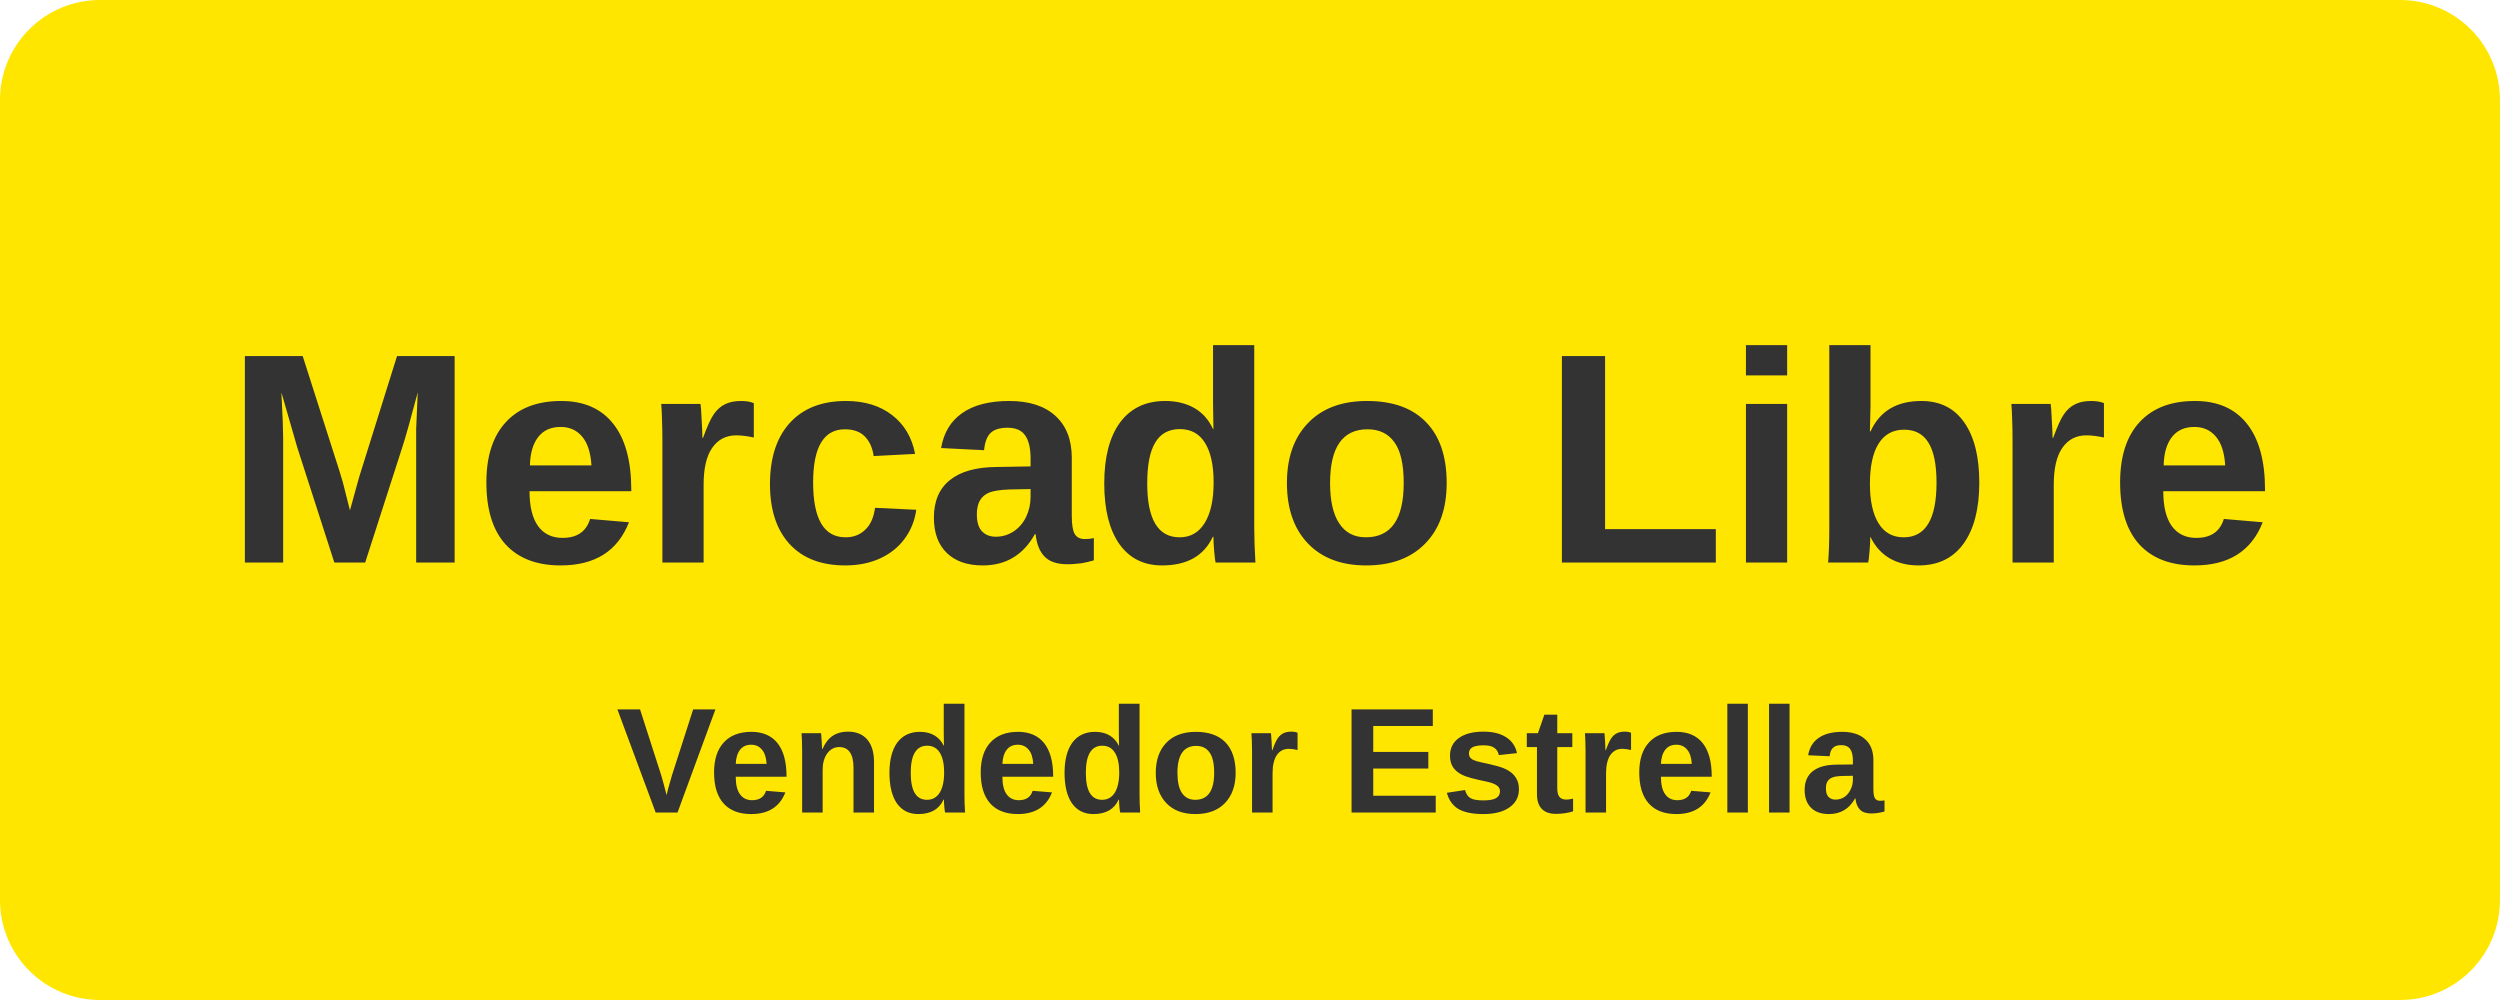
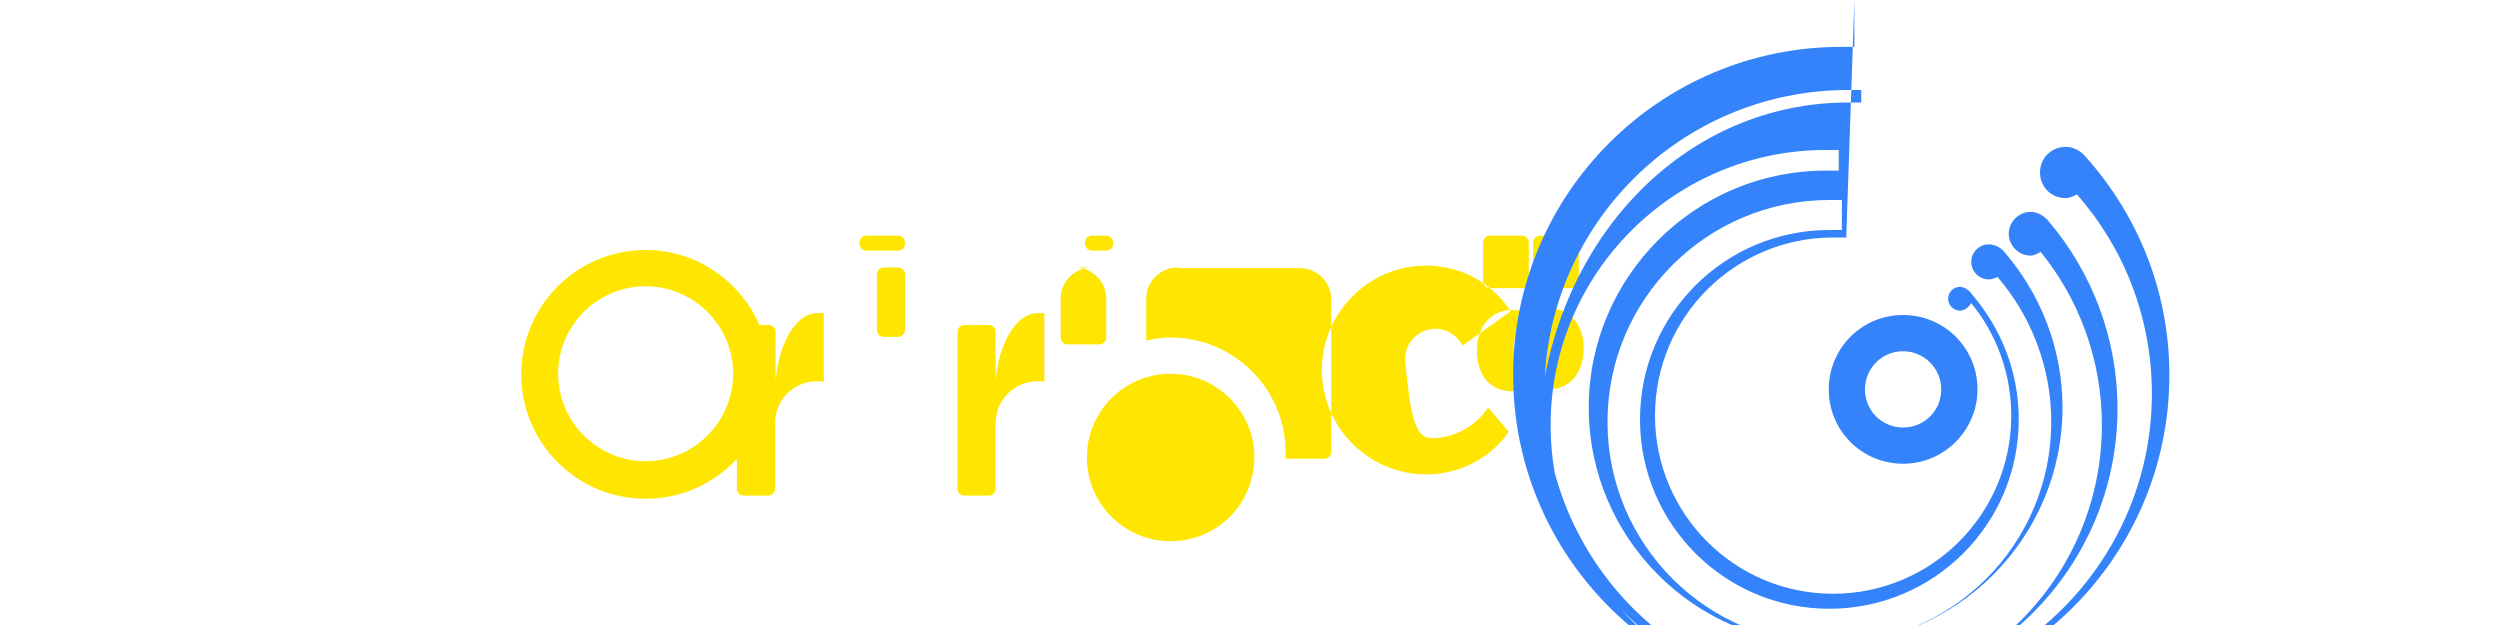
- <svg xmlns="http://www.w3.org/2000/svg" width="200" height="80" viewBox="0 0 200 80">
-   <defs>
-     <style>
-       .yellow-bg {
-         fill: #FFE600;
-       }
-       .text {
-         fill: #333333;
-         font-family: 'Arial', sans-serif;
-         font-weight: bold;
-       }
-     </style>
-   </defs>
-   <rect class="yellow-bg" width="200" height="80" rx="8" ry="8" />
-   <text class="text" x="100" y="45" font-size="24" text-anchor="middle">Mercado Libre</text>
-   <text class="text" x="100" y="65" font-size="12" text-anchor="middle">Vendedor Estrella</text>
+ <svg xmlns="http://www.w3.org/2000/svg" width="400" height="100" viewBox="0 0 400 100" fill="none">
+   <path d="M253.4,55.7c0,4-2.3,6.6-5.6,6.6c-3.1,0-5.6-2.4-5.6-6.5c0-4,2.4-6.5,5.6-6.5C250.9,49.3,253.4,51.7,253.4,55.7 M236.3,56.1c0,4.1,2.3,6.5,5.6,6.5c3.1,0,5.6-2.4,5.6-6.5c0-4-2.3-6.5-5.6-6.5C238.8,49.6,236.3,52,236.3,56.1 M238.4,37.7 c-0.6,0-1.1,0.5-1.1,1.1v6.2c0,0.6,0.5,1.1,1.1,1.1h5.1c0.6,0,1.1-0.5,1.1-1.1v-6.2c0-0.6-0.5-1.1-1.1-1.1H238.4z M246.4,37.7 c-0.6,0-1.1,0.5-1.1,1.1v6.2c0,0.6,0.5,1.1,1.1,1.1h5.1c0.6,0,1.1-0.5,1.1-1.1v-6.2c0-0.6-0.5-1.1-1.1-1.1H246.4z M229.1,70.1 c3.6,0,7-1.9,9-4.9l3.3,3.9c-3,4.3-7.9,6.8-13.2,6.8c-9.2,0-16.7-7.5-16.7-16.7c0-9.2,7.5-16.7,16.7-16.7c5.5,0,10.5,2.7,13.5,7.3 l-7.7,5.5c-0.8-1.6-2.5-2.7-4.3-2.7c-2.7,0-4.9,2.2-4.9,4.9C225.7,66.8,226.4,70.1,229.1,70.1 M188.4,42.8c-2.7,0-5,2.2-5,5v6.7 c1.3-0.3,2.6-0.5,3.9-0.5c10.1,0,18.4,8.2,18.4,18.4c0,0.3,0,0.7,0,1h6.2c0.6,0,1.1-0.5,1.1-1.1V47.9c0-2.7-2.2-5-5-5H188.4z M187.3,59.8c-7.4,0-13.4,6-13.4,13.4c0,7.4,6,13.4,13.4,13.4c7.4,0,13.4-6,13.4-13.4C200.7,65.8,194.7,59.8,187.3,59.8 M174.7,42.8c-2.7,0-5,2.2-5,5v6.2c0,0.6,0.5,1.1,1.1,1.1h5.1c0.6,0,1.1-0.5,1.1-1.1v-6.2c0-2.7-2.2-5-5-5H174.7z M174.7,37.7 c-0.6,0-1.1,0.5-1.1,1.1V39c0,0.6,0.5,1.1,1.1,1.1h2.3c0.6,0,1.1-0.5,1.1-1.1v-0.2c0-0.6-0.5-1.1-1.1-1.1H174.7z M159.3,60.9v-7.8 c0-0.6-0.5-1.1-1.1-1.1h-3.9c-0.6,0-1.1,0.5-1.1,1.1v25.1c0,0.6,0.5,1.1,1.1,1.1h3.9c0.6,0,1.1-0.5,1.1-1.1V67.7 c0-3.7,3-6.7,6.7-6.7c0.4,0,0.7,0,1.1,0.1v-11c-0.4,0-0.7,0-1.1,0C162.6,50.1,159.8,54.9,159.3,60.9 M124.1,60.9v-7.8 c0-0.6-0.5-1.1-1.1-1.1H119c-0.6,0-1.1,0.5-1.1,1.1v25.1c0,0.6,0.5,1.1,1.1,1.1h3.9c0.6,0,1.1-0.5,1.1-1.1V67.7 c0-3.7,3-6.7,6.7-6.7c0.4,0,0.7,0,1.1,0.1v-11c-0.4,0-0.7,0-1.1,0C127.4,50.1,124.6,54.9,124.1,60.9 M143.7,42.8h-2.3 c-0.6,0-1.1,0.5-1.1,1.1v8.9c0,0.6,0.5,1.1,1.1,1.1h2.3c0.6,0,1.1-0.5,1.1-1.1v-8.9C144.8,43.3,144.3,42.8,143.7,42.8 M138.6,37.7 h5.1c0.6,0,1.1,0.5,1.1,1.1v0.2c0,0.6-0.5,1.1-1.1,1.1h-5.1c-0.6,0-1.1-0.5-1.1-1.1v-0.2C137.5,38.2,138,37.7,138.6,37.7 M103.3,73.8c-7.7,0-14-6.3-14-14s6.3-14,14-14s14,6.3,14,14S111,73.8,103.3,73.8 M103.3,40c-11,0-19.9,8.9-19.9,19.9 c0,11,8.9,19.9,19.9,19.9c11,0,19.9-8.9,19.9-19.9C123.1,48.9,114.2,40,103.3,40" fill="#FFE600" />
+   <path d="M310.6,62.3c0,3.4-2.7,6.1-6.1,6.1c-3.4,0-6.1-2.7-6.1-6.1c0-3.4,2.7-6.1,6.1-6.1C307.9,56.2,310.6,59,310.6,62.3 M316.4,62.3c0-6.6-5.3-11.9-11.9-11.9c-6.6,0-11.9,5.3-11.9,11.9c0,6.6,5.3,11.9,11.9,11.9C311.1,74.2,316.4,68.8,316.4,62.3 M295.4,38c0,0-1.8,0-2.1,0c-15.7,0-28.5,12.7-28.5,28.5c0,15.7,12.7,28.5,28.5,28.5c15.7,0,28.5-12.7,28.5-28.5 c0-6.8-2.4-13.1-6.4-18c0,0-0.7,1.2-1.8,1.2c-1.1,0-1.9-0.9-1.9-1.9c0-1.1,0.9-1.9,1.9-1.9c1.2,0,2,1.3,2,1.3 c4.6,5.4,7.4,12.3,7.4,19.9c0,16.8-13.6,30.3-30.3,30.3c-16.8,0-30.3-13.6-30.3-30.3c0-16.8,13.6-30.3,30.3-30.3c0.3,0,2,0,2,0V32 c0,0-1.7,0-2,0c-19.6,0-35.5,15.9-35.5,35.5c0,19.6,15.9,35.5,35.5,35.5c19.6,0,35.5-15.9,35.5-35.5c0-8.9-3.3-17-8.6-23.2 c0,0-0.7,0.4-1.4,0.4c-1.6,0-2.8-1.3-2.8-2.8c0-1.6,1.3-2.8,2.8-2.8c1.5,0,2.4,1.1,2.4,1.1c5.8,6.7,9.4,15.4,9.4,25 c0,20.9-17,37.9-37.9,37.9c-20.9,0-37.9-17-37.9-37.9c0-20.9,17-37.9,37.9-37.9c0.3,0,2.1,0,2.1,0V24c0,0-1.8,0-2.1,0 c-24.3,0-44,19.8-44,44c0,24.4,19.8,44.2,44.1,44.2c24.3,0,44.1-19.8,44.1-44.2c0-10.5-3.7-20.2-9.8-27.7c0,0-0.9,0.6-1.6,0.6 c-1.9,0-3.5-1.6-3.5-3.5c0-1.9,1.6-3.5,3.5-3.5c1.7,0,2.8,1.4,2.8,1.4c6.9,8.1,11.1,18.6,11.1,30.1c0,25.5-20.7,46.2-46.2,46.2 c-25.5,0-46.2-20.7-46.2-46.2C249.5,37.1,270.2,16.4,295.7,16.4c0.4,0,2.1,0,2.1,0v-2c0,0-1.7,0-2.1,0 c-26.9,0-48.6,21.8-48.6,48.6c0,26.9,21.8,48.6,48.6,48.6c26.8,0,48.6-21.8,48.6-48.6c0-12.2-4.5-23.4-12-31.9c0,0-1,0.6-1.8,0.6 c-2.3,0-4.1-1.8-4.1-4.1c0-2.3,1.8-4.1,4.1-4.1c2.1,0,3.3,1.7,3.3,1.7c8.3,9.3,13.3,21.5,13.3,34.8c0,29-23.5,52.5-52.5,52.5 c-29,0-52.5-23.5-52.5-52.5c0-29,23.5-52.5,52.5-52.5c0.3,0,2.1,0,2.1,0V0" fill="#3483FA" />
</svg>
